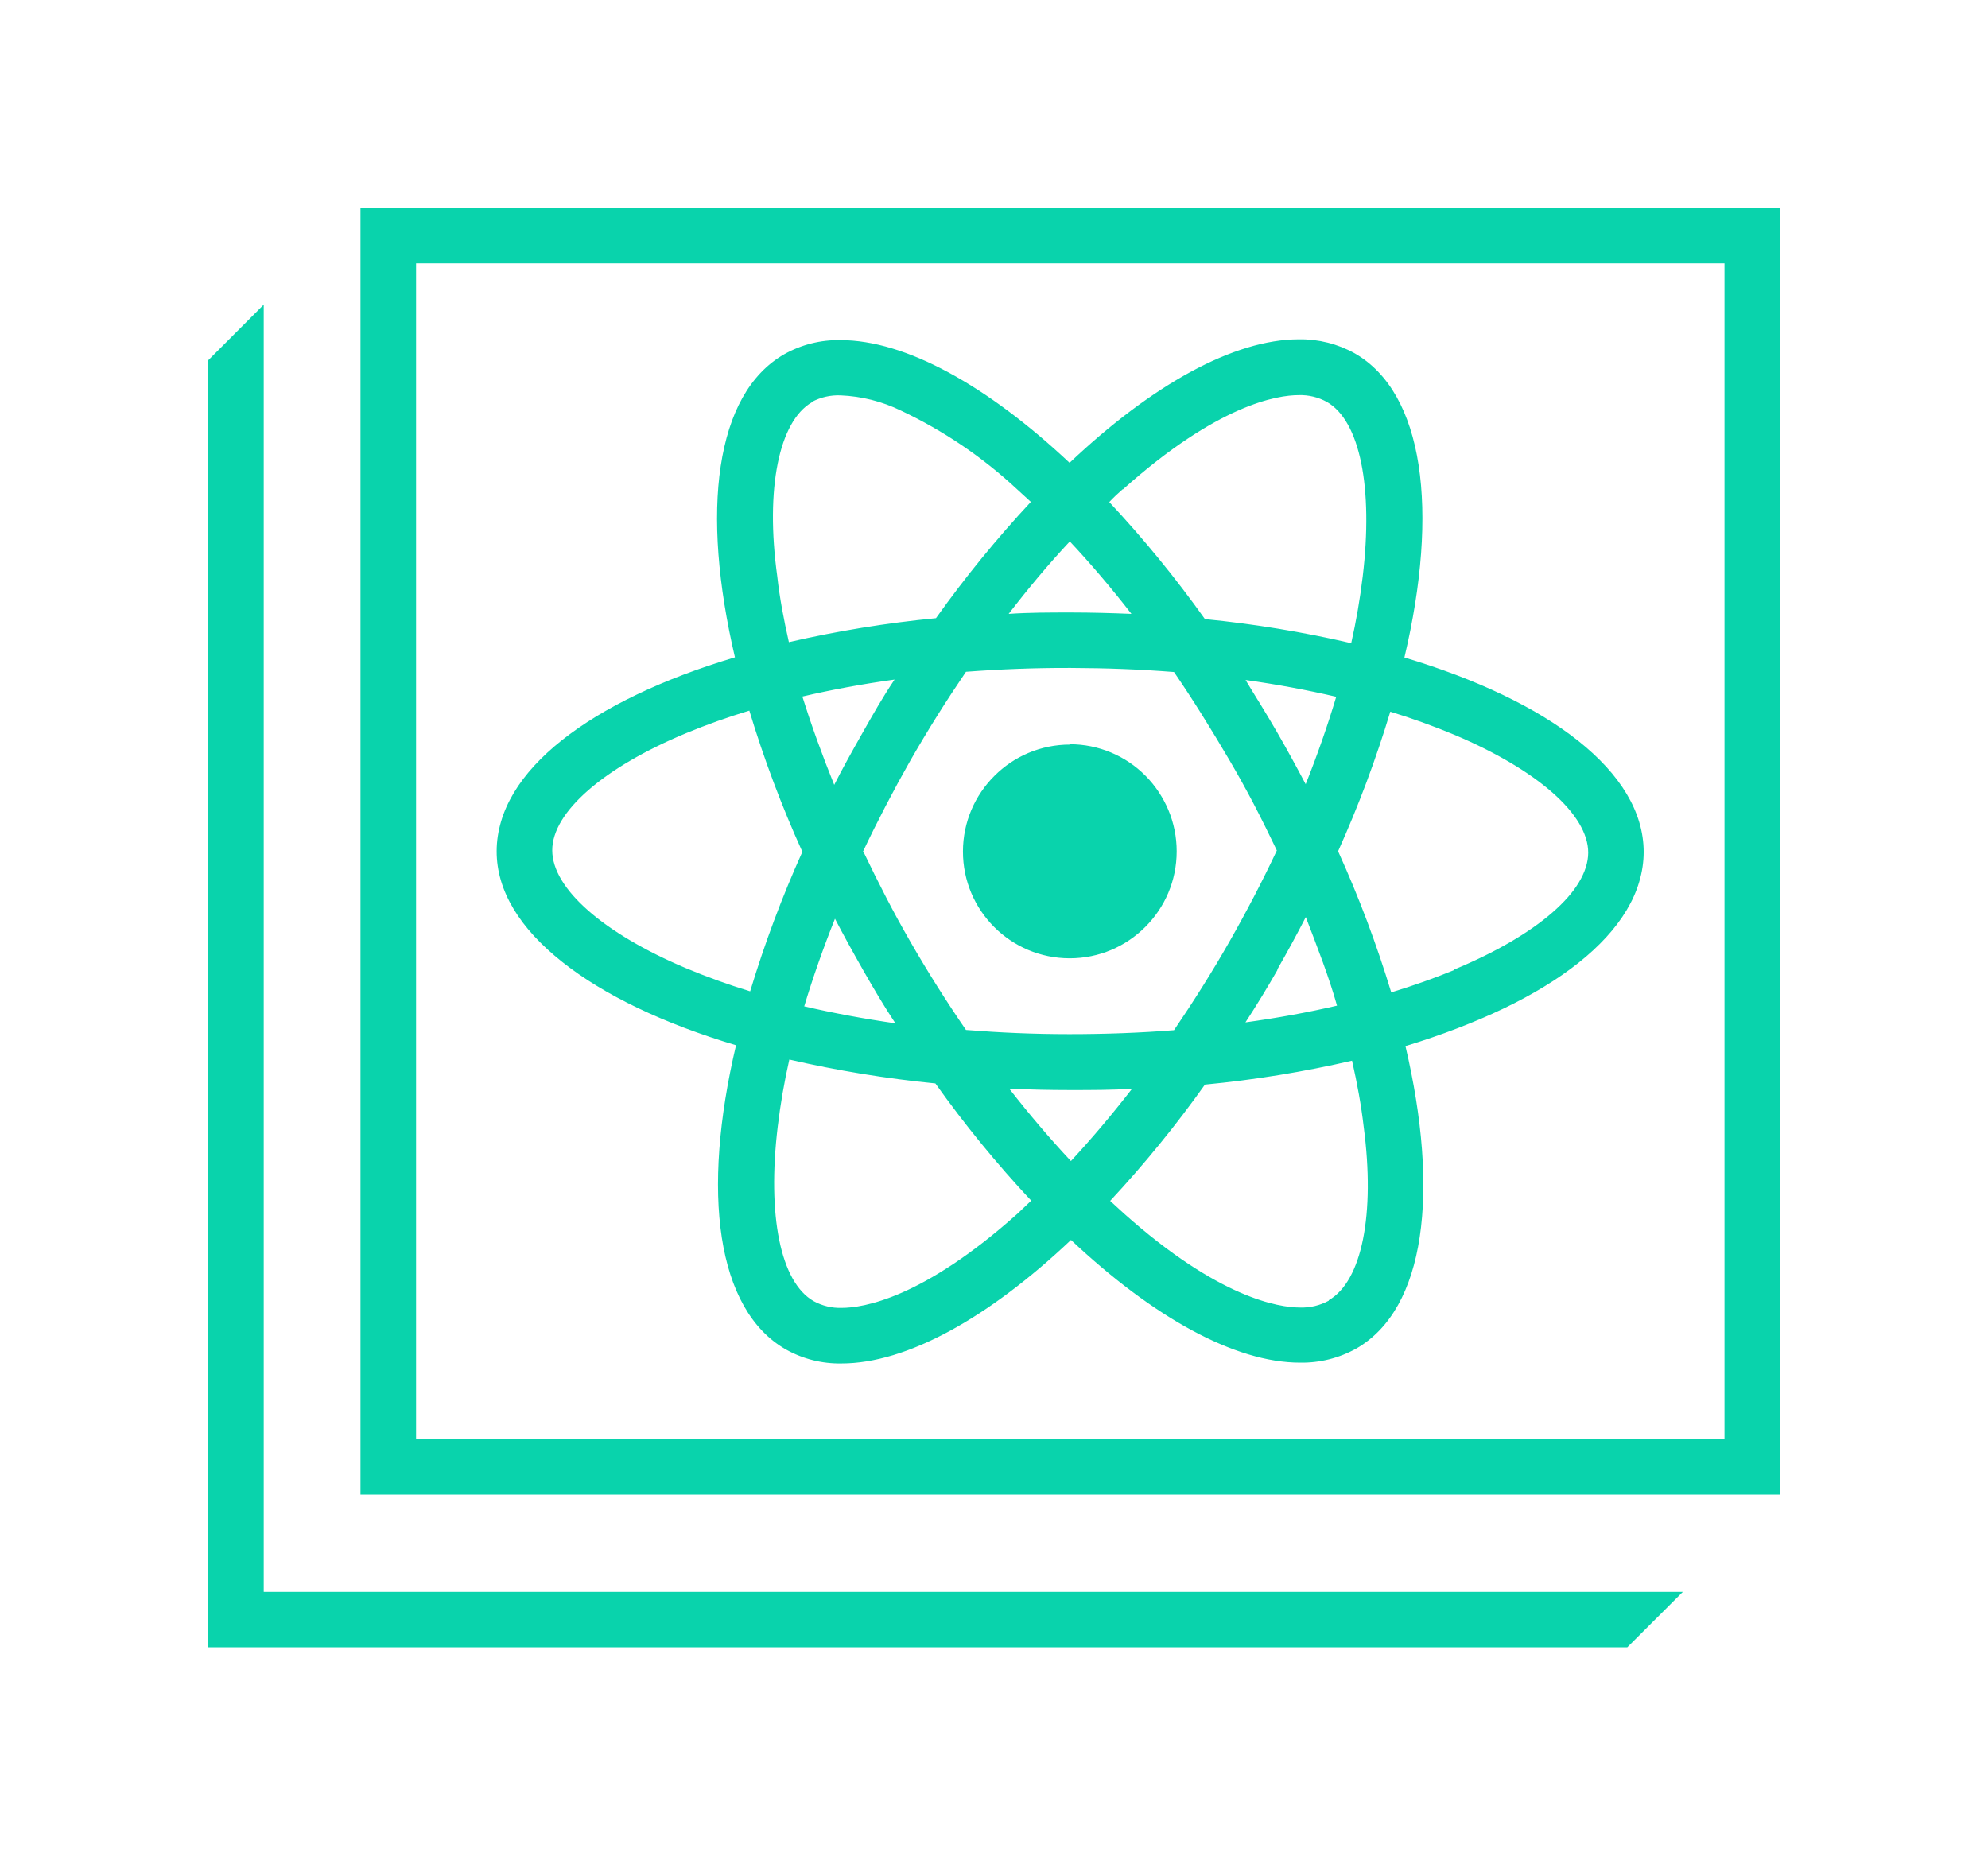
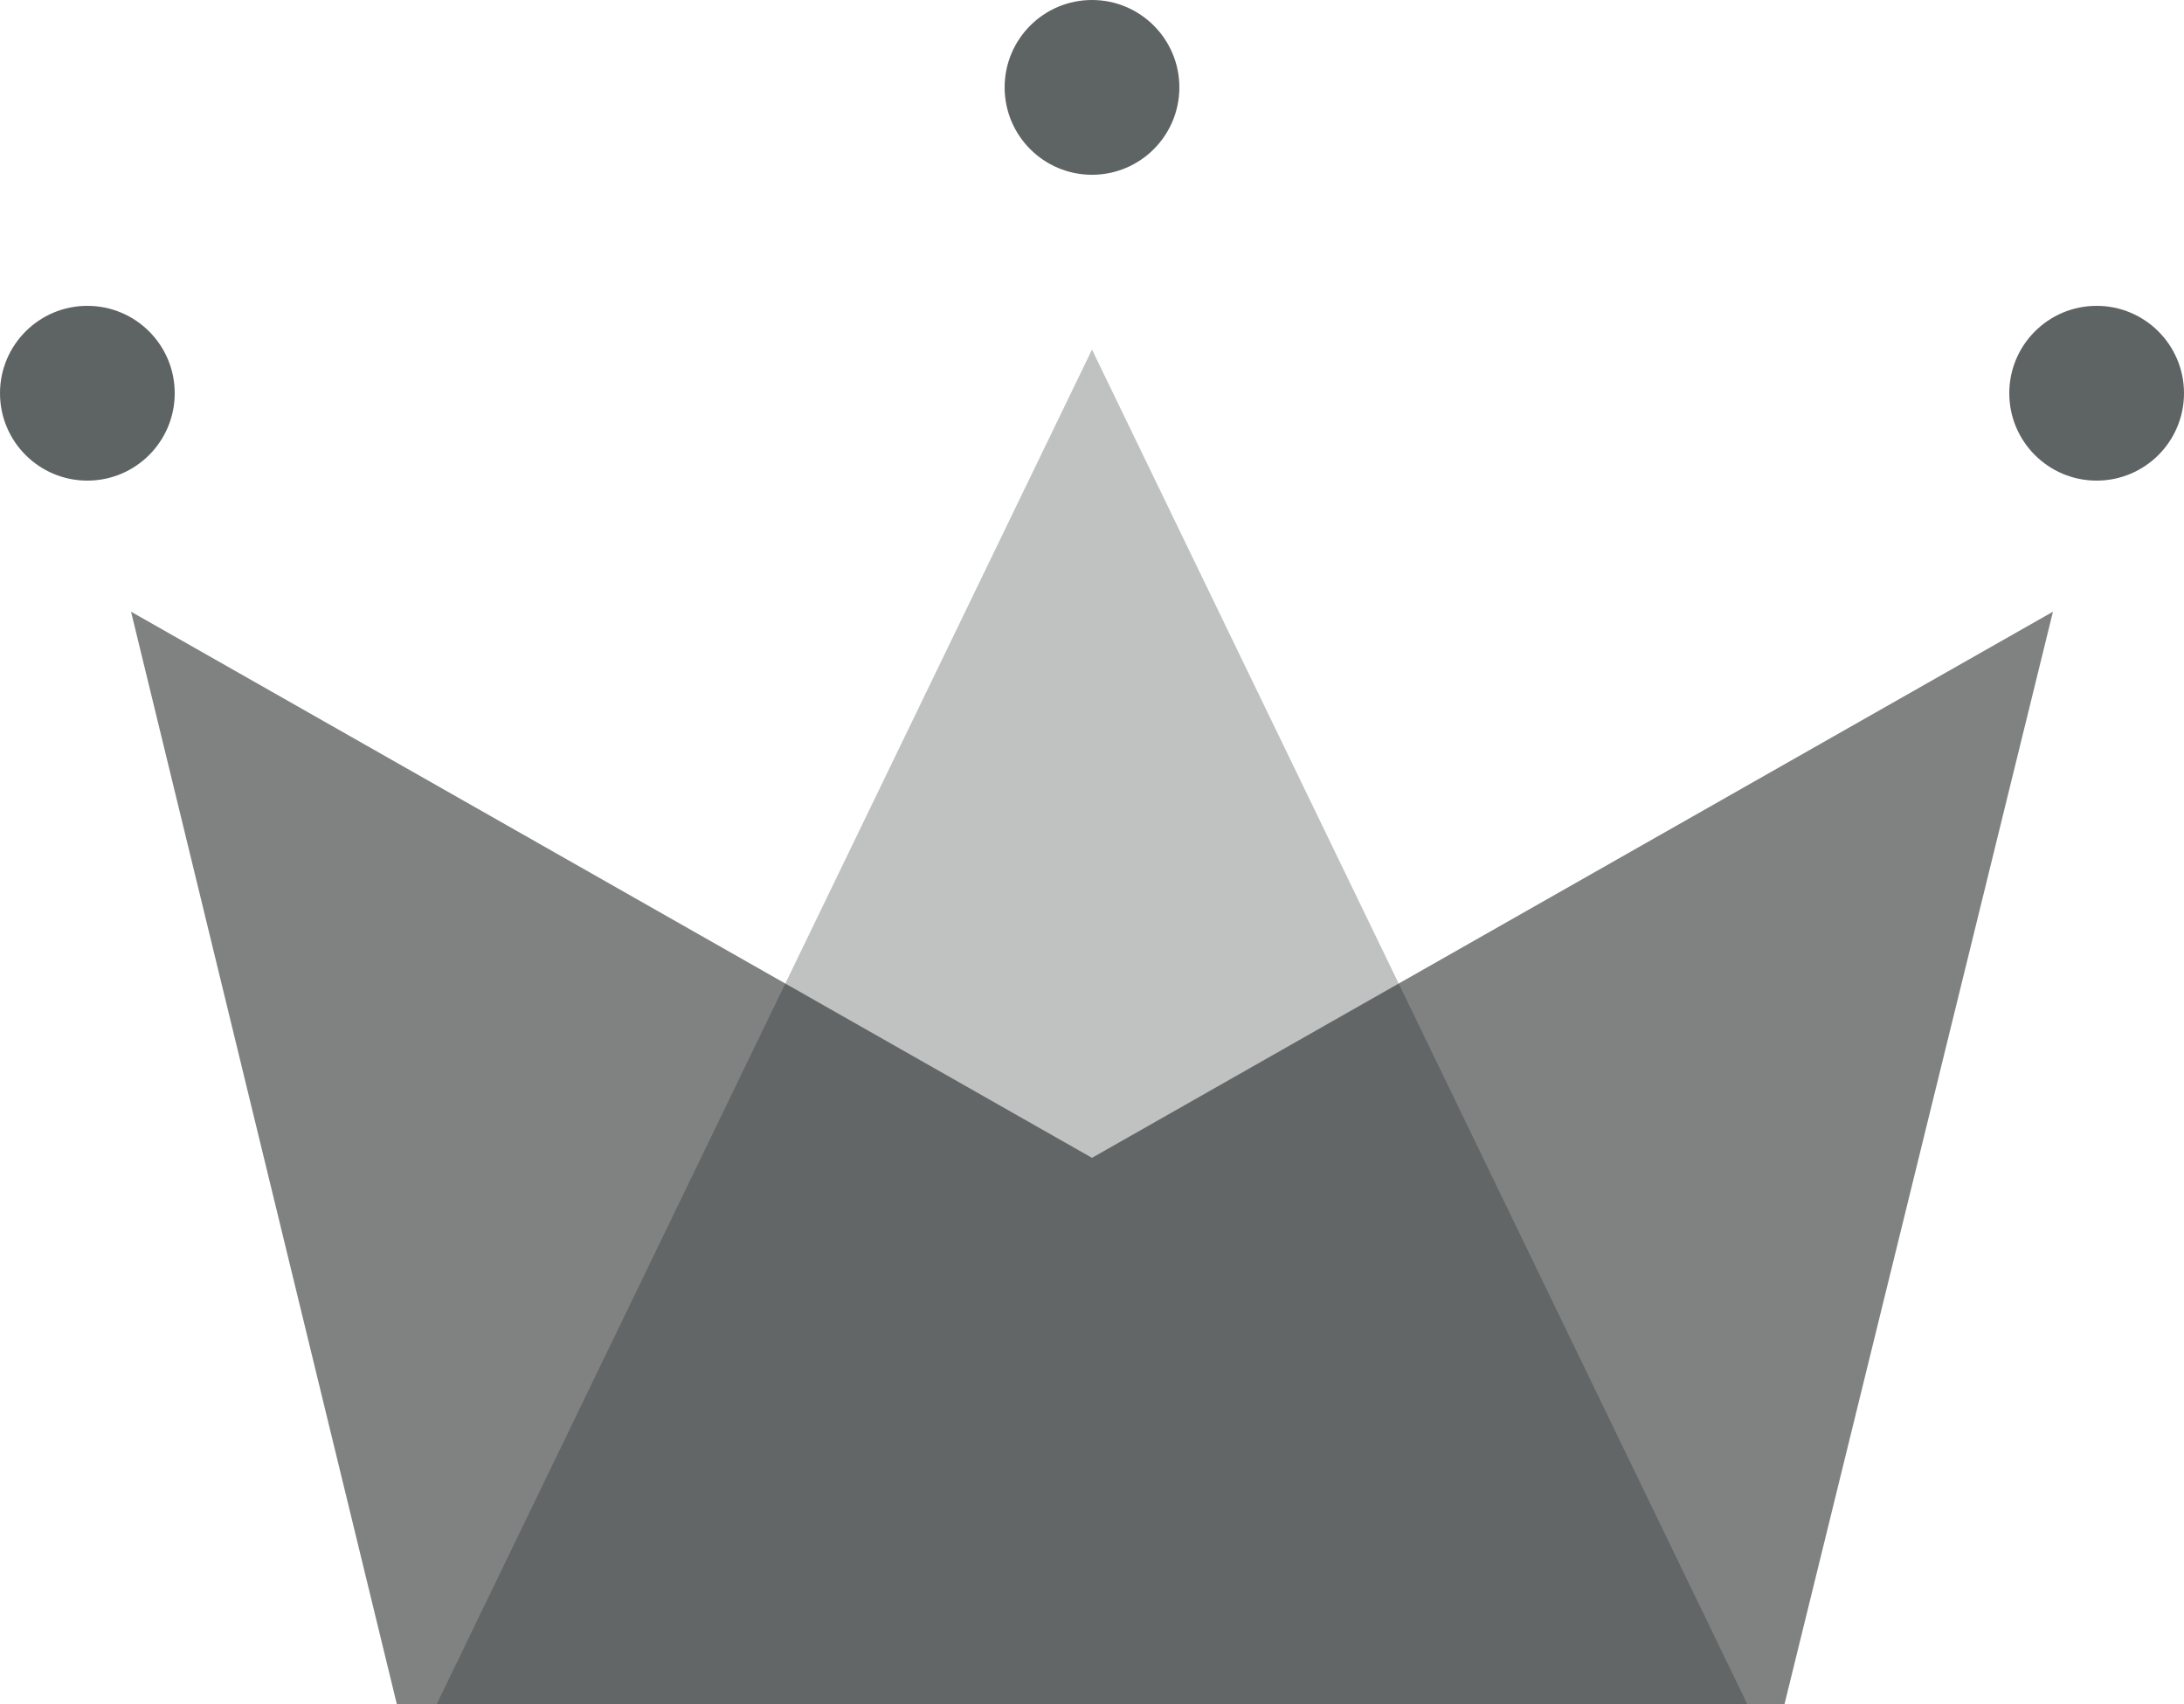
- <svg xmlns="http://www.w3.org/2000/svg" viewBox="0 0 170.96 159.93">
-   <defs>
-     <style>.cls-1{fill:#09d3ac;}</style>
-   </defs>
-   <path class="cls-1" d="M141.35,73.27c0-6.89-8.11-13-20.58-16.73,3-12.67,1.69-22.75-4.28-26.16a9.55,9.55,0,0,0-4.79-1.2c-5.57,0-12.61,3.89-19.72,10.62-7.11-6.68-14.13-10.55-19.69-10.55a9.46,9.46,0,0,0-4.86,1.22c-5.94,3.42-7.17,13.44-4.21,26.05-12.41,3.71-20.48,9.77-20.5,16.63s8.12,13,20.59,16.72c-3,12.68-1.7,22.75,4.28,26.16a9.41,9.41,0,0,0,4.78,1.2c5.58,0,12.62-3.89,19.73-10.62,7.1,6.68,14.12,10.55,19.69,10.55a9.59,9.59,0,0,0,4.86-1.22c5.94-3.42,7.16-13.44,4.21-26C133.27,86.18,141.34,80.12,141.35,73.27ZM96.56,42.06c8.19-7.33,13.31-8.12,15.13-8.12h0a4.71,4.71,0,0,1,2.42.58c2.86,1.63,4,7.38,3.09,15a56.73,56.73,0,0,1-1,5.79,97.7,97.7,0,0,0-12.58-2.07,98.47,98.47,0,0,0-8.24-10.08C95.75,42.79,96.15,42.42,96.56,42.06ZM71.77,78.94c.78,1.5,1.61,3,2.47,4.51S76,86.49,77,88c-2.71-.39-5.34-.88-7.84-1.46C69.86,84,70.75,81.5,71.77,78.94ZM69,59.9c2.53-.59,5.18-1.08,7.93-1.46-1,1.48-1.86,3-2.76,4.59s-1.69,3-2.46,4.52Q70.18,63.65,69,59.9Zm5.21,13.34q1.86-3.93,4.09-7.86c1.5-2.62,3.11-5.17,4.77-7.61,2.91-.22,5.91-.34,9-.33s6,.12,8.89.35c1.66,2.42,3.25,5,4.75,7.55s2.88,5.22,4.12,7.83c-1.23,2.62-2.6,5.25-4.08,7.85s-3.11,5.18-4.77,7.62c-2.91.23-5.91.34-9,.34s-6-.13-8.89-.36c-1.66-2.42-3.26-4.94-4.76-7.55S75.5,75.85,74.25,73.24Zm32.86-14.77c2.72.38,5.35.87,7.84,1.45-.74,2.47-1.62,5-2.64,7.55-.79-1.5-1.61-3-2.48-4.51S108,59.93,107.11,58.47Zm2.76,24.92q1.29-2.27,2.46-4.53c1,2.6,2,5.16,2.7,7.66-2.52.59-5.17,1.07-7.92,1.45Q108.52,85.75,109.87,83.39ZM92,46.56c1.8,1.92,3.57,4,5.3,6.23-1.71-.07-3.46-.12-5.23-.12s-3.58,0-5.33.12C88.45,50.57,90.2,48.48,92,46.56Zm-22.18-12A4.82,4.82,0,0,1,72.29,34a13.11,13.11,0,0,1,5.19,1.31,39.07,39.07,0,0,1,10,6.78l1.17,1.07a98.49,98.49,0,0,0-8.16,10,98.88,98.88,0,0,0-12.65,2.06c-.44-1.94-.8-3.84-1-5.67C65.8,42,67,36.24,69.81,34.6ZM64.53,85.26a58.75,58.75,0,0,1-5.54-2c-7.1-3-11.5-6.85-11.5-10.14S51.91,66,59,63.05a57.63,57.63,0,0,1,5.44-1.94A97.93,97.93,0,0,0,69,73.25,98.72,98.72,0,0,0,64.53,85.26Zm23,19.1c-8.19,7.33-13.31,8.11-15.14,8.11a4.69,4.69,0,0,1-2.42-.58c-2.86-1.63-4-7.38-3.09-15a56.07,56.07,0,0,1,1-5.78,99.51,99.51,0,0,0,12.58,2.06,97.17,97.17,0,0,0,8.24,10.08Zm4.57-4.51c-1.8-1.92-3.57-4-5.31-6.23,1.72.08,3.47.12,5.24.12s3.58,0,5.33-.11C95.63,95.85,93.87,97.93,92.09,99.85Zm22.18,12a4.82,4.82,0,0,1-2.48.59c-1.82,0-7-.8-15.16-8.1l-1.17-1.07a98.44,98.44,0,0,0,8.15-10,97,97,0,0,0,12.66-2.06c.44,1.94.79,3.84,1,5.67C118.27,104.42,117.12,110.18,114.27,111.81Zm10.8-28.44c-1.71.7-3.52,1.35-5.44,1.93a98.54,98.54,0,0,0-4.57-12.14,98.1,98.1,0,0,0,4.49-12,58.75,58.75,0,0,1,5.54,2c7.09,3,11.5,6.85,11.49,10.14S132.17,80.42,125.07,83.37ZM92,82.39a9.18,9.18,0,1,0-9.17-9.19A9.17,9.17,0,0,0,92,82.39ZM31,17.88V128.53H153.07V17.88ZM148.3,123.77H35.78V22.65H148.3Zm-85-33.9c-3,12.68-1.7,22.75,4.28,26.16a9.41,9.41,0,0,0,4.78,1.2c5.58,0,12.62-3.89,19.73-10.62,7.1,6.68,14.12,10.55,19.69,10.55a9.59,9.59,0,0,0,4.86-1.22c5.94-3.42,7.16-13.44,4.21-26,12.41-3.72,20.48-9.78,20.49-16.63s-8.11-13-20.58-16.73c3-12.67,1.69-22.75-4.28-26.16a9.55,9.55,0,0,0-4.79-1.2c-5.57,0-12.61,3.89-19.72,10.62-7.11-6.68-14.13-10.55-19.69-10.55a9.46,9.46,0,0,0-4.86,1.22c-5.94,3.42-7.17,13.44-4.21,26.05-12.41,3.71-20.48,9.77-20.5,16.63S50.84,86.13,63.31,89.87Zm24.21,14.49c-8.19,7.33-13.31,8.11-15.14,8.11a4.69,4.69,0,0,1-2.42-.58c-2.86-1.63-4-7.38-3.09-15a56.07,56.07,0,0,1,1-5.78,99.51,99.51,0,0,0,12.58,2.06,97.17,97.17,0,0,0,8.24,10.08Zm24.79-36.89c-.79-1.5-1.61-3-2.48-4.51s-1.8-3-2.72-4.49c2.72.38,5.35.87,7.84,1.45C114.21,62.39,113.33,64.92,112.31,67.47Zm2.72,19c-2.52.59-5.17,1.07-7.92,1.45q1.41-2.22,2.76-4.58t2.46-4.53C113.37,81.46,114.28,84,115,86.52Zm-5.21-13.35c-1.23,2.62-2.6,5.25-4.08,7.85s-3.11,5.18-4.77,7.62c-2.91.23-5.91.34-9,.34s-6-.13-8.89-.36c-1.66-2.42-3.26-4.94-4.76-7.55s-2.87-5.22-4.12-7.83q1.86-3.93,4.09-7.86c1.5-2.62,3.11-5.17,4.77-7.61,2.91-.22,5.91-.34,9-.33s6,.12,8.89.35c1.66,2.42,3.25,5,4.75,7.55S108.58,70.56,109.82,73.17ZM77,88c-2.71-.39-5.34-.88-7.84-1.46.74-2.46,1.63-5,2.65-7.55.78,1.5,1.61,3,2.47,4.51S76,86.49,77,88ZM74.21,63c-.87,1.5-1.69,3-2.46,4.52Q70.18,63.65,69,59.9c2.53-.59,5.18-1.08,7.93-1.46C76,59.92,75.11,61.45,74.21,63ZM92.09,99.85c-1.8-1.92-3.57-4-5.31-6.23,1.72.08,3.47.12,5.24.12s3.58,0,5.33-.11C95.63,95.85,93.87,97.93,92.09,99.85Zm22.18,12a4.82,4.82,0,0,1-2.48.59c-1.82,0-7-.8-15.16-8.1l-1.17-1.07a98.44,98.44,0,0,0,8.15-10,97,97,0,0,0,12.66-2.06c.44,1.94.79,3.84,1,5.67C118.27,104.42,117.12,110.18,114.27,111.81Zm5.28-50.66a58.75,58.75,0,0,1,5.54,2c7.09,3,11.5,6.85,11.49,10.14s-4.41,7.16-11.51,10.11c-1.71.7-3.52,1.35-5.44,1.93a98.54,98.54,0,0,0-4.57-12.14A98.1,98.1,0,0,0,119.55,61.15Zm-23-19.09c8.19-7.33,13.31-8.12,15.13-8.12h0a4.71,4.71,0,0,1,2.42.58c2.86,1.63,4,7.38,3.09,15a56.73,56.73,0,0,1-1,5.79,97.7,97.7,0,0,0-12.58-2.07,98.47,98.47,0,0,0-8.24-10.08C95.75,42.79,96.15,42.42,96.56,42.06ZM92,46.56c1.8,1.92,3.57,4,5.3,6.23-1.71-.07-3.46-.12-5.23-.12s-3.58,0-5.33.12C88.45,50.57,90.2,48.48,92,46.56Zm-22.18-12A4.82,4.82,0,0,1,72.29,34a13.11,13.11,0,0,1,5.19,1.31,39.07,39.07,0,0,1,10,6.78l1.17,1.07a98.49,98.49,0,0,0-8.16,10,98.88,98.88,0,0,0-12.65,2.06c-.44-1.94-.8-3.84-1-5.67C65.8,42,67,36.24,69.81,34.6ZM59,63.05a57.63,57.63,0,0,1,5.44-1.94A97.93,97.93,0,0,0,69,73.25a98.72,98.72,0,0,0-4.49,12,58.75,58.75,0,0,1-5.54-2c-7.1-3-11.5-6.85-11.5-10.14S51.91,66,59,63.05Zm33,1a9.18,9.18,0,1,0,9.17,9.19A9.17,9.17,0,0,0,92,64Zm0,0a9.18,9.18,0,1,0,9.17,9.19A9.17,9.17,0,0,0,92,64Zm0,0a9.18,9.18,0,1,0,9.17,9.19A9.17,9.17,0,0,0,92,64Zm49.35,9.24c0-6.89-8.11-13-20.58-16.73,3-12.67,1.69-22.75-4.28-26.16a9.55,9.55,0,0,0-4.79-1.2c-5.57,0-12.61,3.89-19.72,10.62-7.11-6.68-14.13-10.55-19.69-10.55a9.46,9.46,0,0,0-4.86,1.22c-5.94,3.42-7.17,13.44-4.21,26.05-12.41,3.71-20.48,9.77-20.5,16.63s8.12,13,20.59,16.72c-3,12.68-1.7,22.75,4.28,26.16a9.41,9.41,0,0,0,4.78,1.2c5.58,0,12.62-3.89,19.73-10.62,7.1,6.68,14.12,10.55,19.69,10.55a9.59,9.59,0,0,0,4.86-1.22c5.94-3.42,7.16-13.44,4.21-26C133.27,86.18,141.34,80.12,141.35,73.27ZM96.56,42.06c8.19-7.33,13.31-8.12,15.13-8.12h0a4.71,4.71,0,0,1,2.42.58c2.86,1.63,4,7.38,3.09,15a56.73,56.73,0,0,1-1,5.79,97.7,97.7,0,0,0-12.58-2.07,98.47,98.47,0,0,0-8.24-10.08C95.75,42.79,96.15,42.42,96.56,42.06ZM71.77,78.94c.78,1.5,1.61,3,2.47,4.51S76,86.49,77,88c-2.71-.39-5.34-.88-7.84-1.46C69.86,84,70.75,81.5,71.77,78.94ZM69,59.9c2.53-.59,5.18-1.08,7.93-1.46-1,1.48-1.86,3-2.76,4.59s-1.69,3-2.46,4.52Q70.18,63.65,69,59.9Zm5.21,13.34q1.86-3.93,4.09-7.86c1.5-2.62,3.11-5.17,4.77-7.61,2.91-.22,5.91-.34,9-.33s6,.12,8.89.35c1.66,2.42,3.25,5,4.75,7.55s2.88,5.22,4.12,7.83c-1.23,2.62-2.6,5.25-4.08,7.85s-3.11,5.18-4.77,7.62c-2.91.23-5.91.34-9,.34s-6-.13-8.89-.36c-1.66-2.42-3.26-4.94-4.76-7.55S75.5,75.85,74.25,73.24Zm32.86-14.77c2.72.38,5.35.87,7.84,1.45-.74,2.47-1.62,5-2.64,7.55-.79-1.5-1.61-3-2.48-4.51S108,59.93,107.11,58.47Zm2.76,24.92q1.29-2.27,2.46-4.53c1,2.6,2,5.16,2.7,7.66-2.52.59-5.17,1.07-7.92,1.45Q108.52,85.75,109.87,83.39ZM92,46.56c1.8,1.92,3.57,4,5.3,6.23-1.71-.07-3.46-.12-5.23-.12s-3.58,0-5.33.12C88.45,50.57,90.2,48.48,92,46.56Zm-22.18-12A4.82,4.82,0,0,1,72.29,34a13.11,13.11,0,0,1,5.19,1.31,39.07,39.07,0,0,1,10,6.78l1.17,1.07a98.49,98.49,0,0,0-8.16,10,98.88,98.88,0,0,0-12.65,2.06c-.44-1.94-.8-3.84-1-5.67C65.8,42,67,36.24,69.81,34.6ZM64.53,85.26a58.75,58.75,0,0,1-5.54-2c-7.1-3-11.5-6.85-11.5-10.14S51.91,66,59,63.05a57.63,57.63,0,0,1,5.44-1.94A97.93,97.93,0,0,0,69,73.25,98.72,98.72,0,0,0,64.53,85.26Zm23,19.1c-8.19,7.33-13.31,8.11-15.14,8.11a4.69,4.69,0,0,1-2.42-.58c-2.86-1.63-4-7.38-3.09-15a56.07,56.07,0,0,1,1-5.78,99.51,99.51,0,0,0,12.58,2.06,97.17,97.17,0,0,0,8.24,10.08Zm4.57-4.51c-1.8-1.92-3.57-4-5.31-6.23,1.72.08,3.47.12,5.24.12s3.58,0,5.33-.11C95.63,95.85,93.87,97.93,92.09,99.85Zm22.18,12a4.82,4.82,0,0,1-2.48.59c-1.82,0-7-.8-15.16-8.1l-1.17-1.07a98.44,98.44,0,0,0,8.15-10,97,97,0,0,0,12.66-2.06c.44,1.94.79,3.84,1,5.67C118.27,104.42,117.12,110.18,114.27,111.81Zm10.8-28.44c-1.71.7-3.52,1.35-5.44,1.93a98.54,98.54,0,0,0-4.57-12.14,98.1,98.1,0,0,0,4.49-12,58.75,58.75,0,0,1,5.54,2c7.09,3,11.5,6.85,11.49,10.14S132.17,80.42,125.07,83.37ZM92,82.39a9.18,9.18,0,1,0-9.17-9.19A9.17,9.17,0,0,0,92,82.39Zm-69.32,54.5V26.2L17.89,31V141.66H139.94l4.78-4.77Z" />
+ <svg xmlns="http://www.w3.org/2000/svg" width="50px" height="39px" viewBox="0 0 50 39" version="1.1">
+   <g id="WiP" stroke="none" stroke-width="1" fill="none" fill-rule="evenodd">
+     <g id="Artboard" transform="translate(-90, -38)">
+       <g id="Group" transform="translate(90, 38)">
+         <polygon id="Rectangle" fill="#808282" points="3 14 25 26.5 47 14 40.855 39 9.084 39" />
+         <polygon id="Triangle" fill-opacity="0.263" fill="#101A1A" points="25 8 40 39 10 39" />
+         <circle id="Oval" fill="#5E6363" cx="2" cy="9" r="2" />
+         <circle id="Oval" fill="#5E6363" cx="25" cy="2" r="2" />
+         <circle id="Oval" fill="#5E6363" cx="48" cy="9" r="2" />
+       </g>
+     </g>
+   </g>
</svg>
